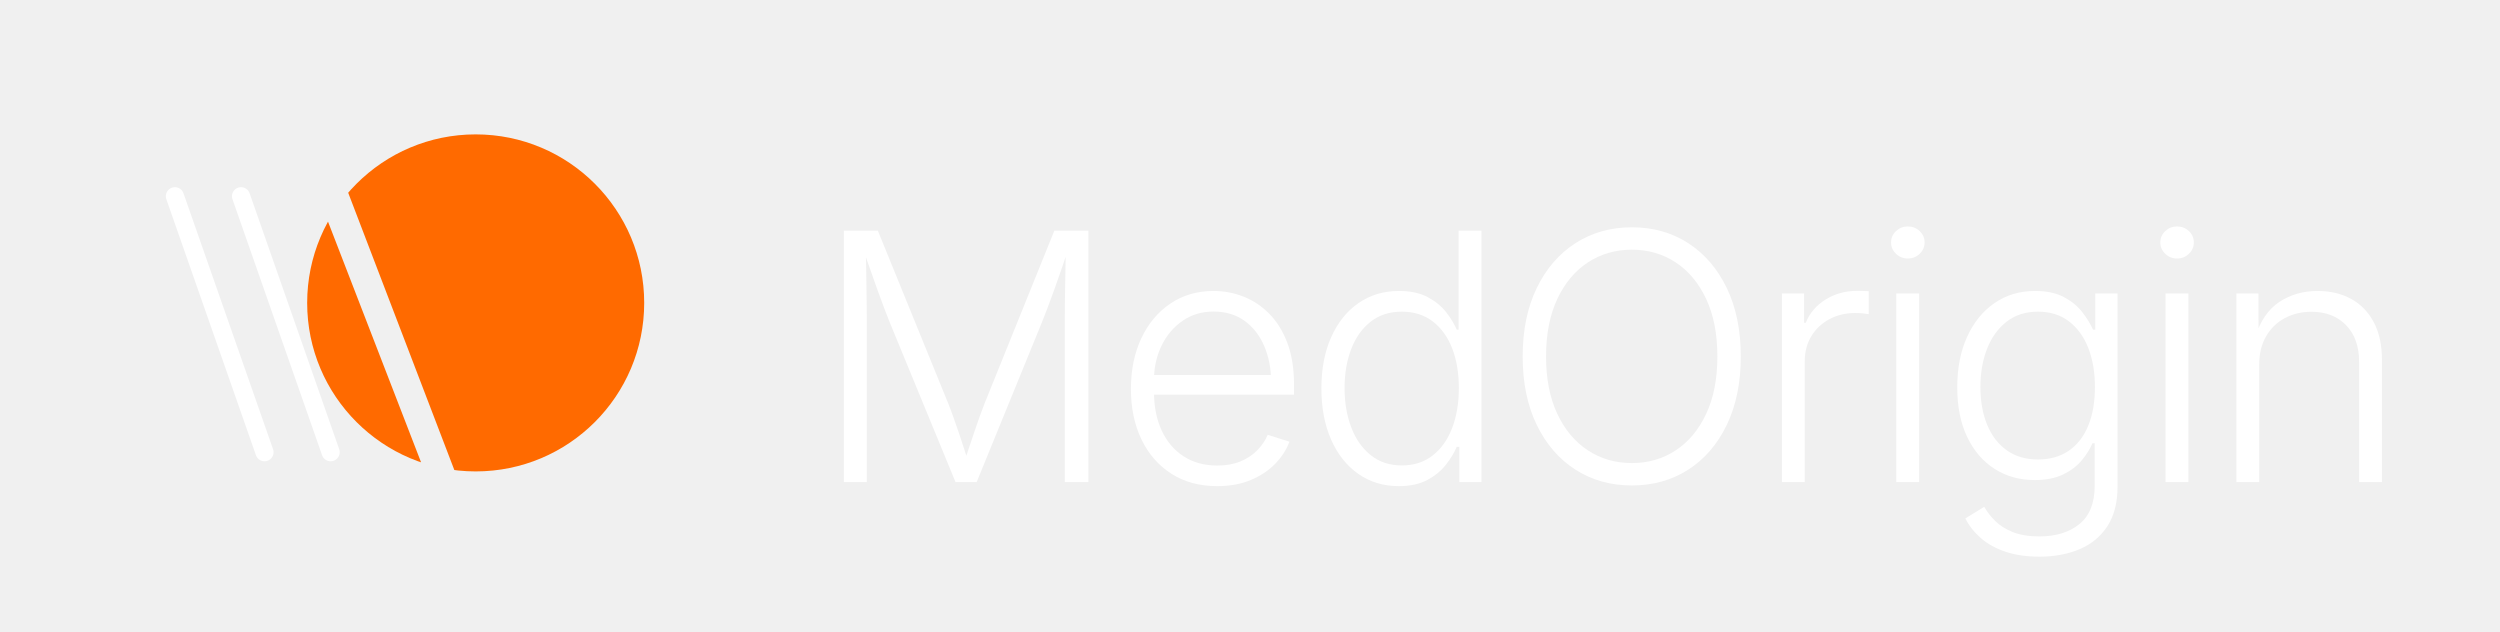
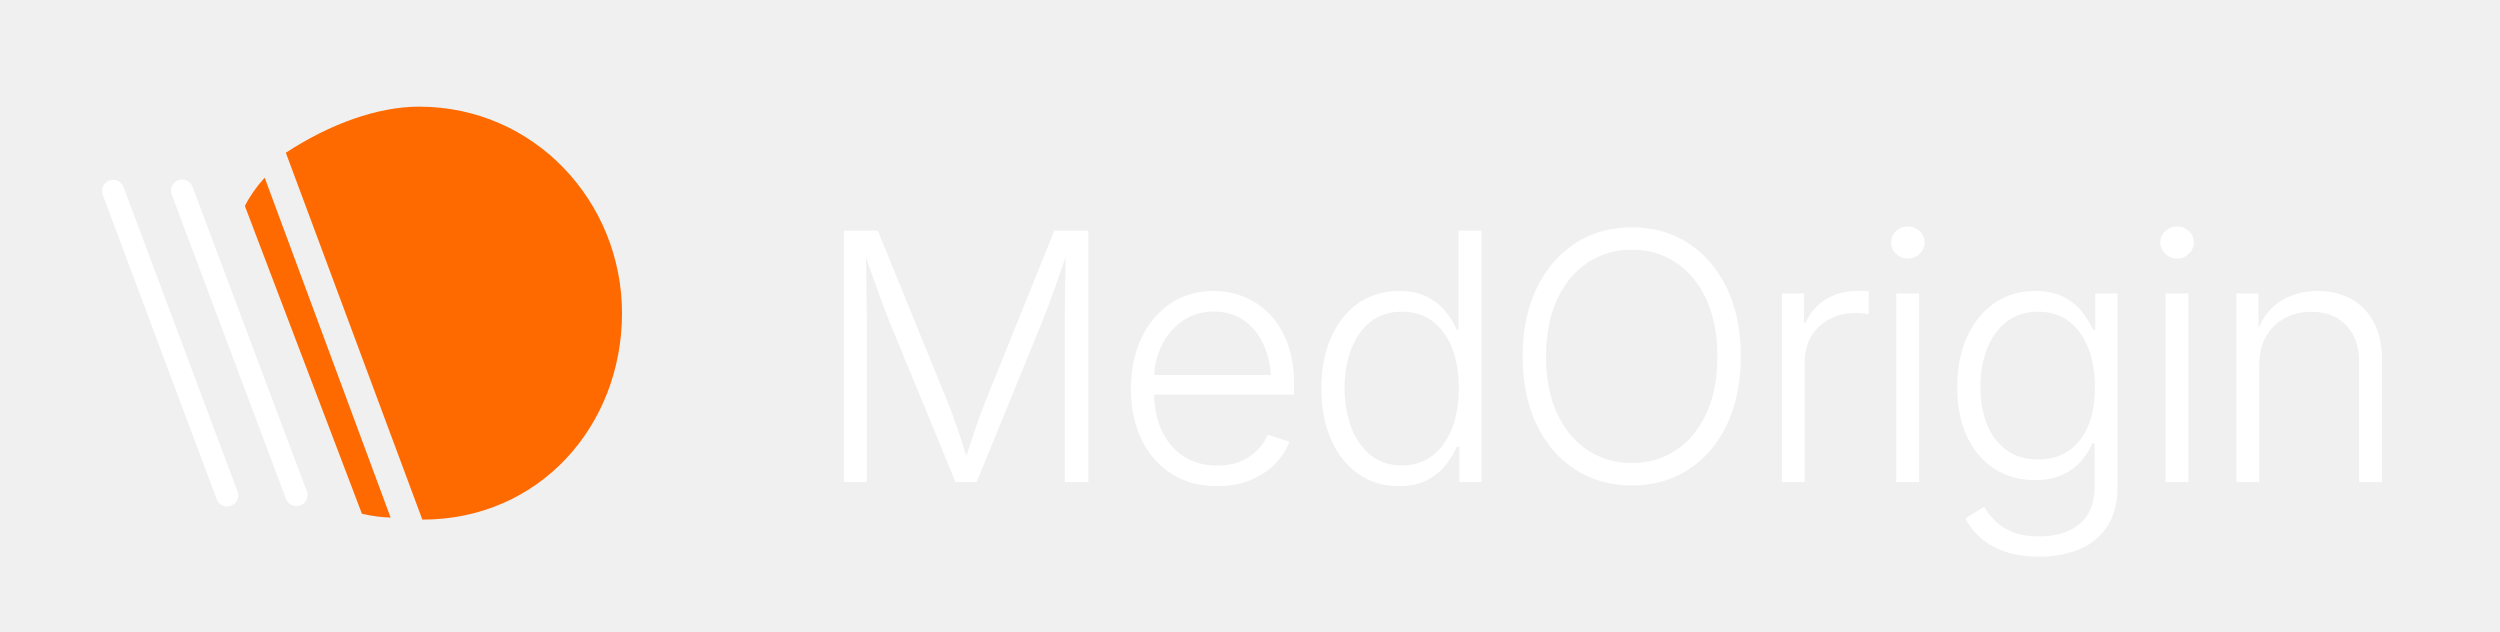
<svg xmlns="http://www.w3.org/2000/svg" width="586" height="148" viewBox="0 0 586 148" role="img" aria-label="MedOrigin logo">
  <g transform="translate(7 7) scale(0.5)">
-     <defs>
-       <clipPath id="mo-disc">
-         <circle cx="209" cy="128" r="79" />
-       </clipPath>
-     </defs>
-     <g fill="#FF6A00" clip-path="url(#mo-disc)">
-       <path d="M0 0 H105 L204 256 H0 Z" />
-       <path d="M120 0 H320 V256 H218 Z" />
-     </g>
-     <g fill="none" stroke="#FFFFFF" stroke-width="8.5" stroke-linecap="round">
-       <path d="M68 78 L110 198" />
-       <path d="M99 78 L141 198" />
+     <g transform="translate(-80 -433.6) scale(1.6)">
+       <g fill="#FF6A00">
+         <path d="M125 307 C138 298.5 152 293.5 164 293.5 C198 293.5 223.5 321.5 223.5 354 C223.5 387 199.3 414.5 165 414.5 Z" />
+         <path d="M118.8 314.3 L155.7 413.9 Q151.8 413.8 147.3 412.8 L113 322.6 Q115.1 318.4 118.8 314.3 Z" />
+       </g>
+       <g fill="none" stroke="#FFFFFF" stroke-width="6.5" stroke-linecap="round">
+         <path d="M74.4 318.2 L107.8 407.4" />
+         <path d="M94.6 318.1 L128.1 407.3" />
+       </g>
    </g>
  </g>
  <g fill="#FFFFFF">
    <path d="M197.332 0V1490H398.67L815 468.005Q828.667 434.672 844.5 390.171Q860.333 345.671 877.5 295.171Q894.667 244.67 910.834 194.67Q927 144.669 940.667 100.002H904.667Q919 142.669 935.167 192.003Q951.333 241.337 968.667 292.171Q986 343.004 1002.167 388.505Q1018.334 434.005 1032 468.005L1444.664 1490H1646.668V0H1506.665V945.994Q1506.665 989.994 1506.999 1042.995Q1507.332 1095.995 1508.499 1153.329Q1509.665 1210.663 1510.665 1268.997Q1511.665 1327.33 1512.332 1382.664H1527.665Q1507.999 1322.664 1486.665 1261.163Q1465.332 1199.662 1444.665 1141.662Q1423.998 1083.661 1404.831 1033.494Q1385.665 983.327 1370.665 945.994L984.335 0H858.999L469.335 945.994Q454.336 982.661 435.835 1031.828Q417.335 1080.995 396.669 1138.328Q376.002 1195.662 354.335 1257.83Q332.668 1319.997 310.335 1382.664H327.002Q328.335 1331.997 329.335 1274.997Q330.335 1217.996 331.168 1159.662Q332.002 1101.329 332.668 1046.661Q333.335 991.994 333.335 945.994V0Z" transform="translate(190.000,113.000) scale(0.03955078,-0.03955078)" />
    <path d="M624 -24Q467.333 -24 352.5 49.5Q237.666 123 175.166 252.833Q112.666 382.666 112.666 552Q112.666 721.333 174.333 852.333Q236 983.333 346.666 1058.0Q457.333 1132.667 602.667 1132.667Q694.667 1132.667 780 1099.167Q865.334 1065.667 933 997.167Q1000.667 928.667 1040.001 824.001Q1079.334 719.334 1079.334 576.666V517.999H202.001V634.668H1006.333L943.665 590.667Q943.665 710.666 902.832 805.832Q861.999 900.998 785.833 955.831Q709.667 1010.664 602.667 1010.664Q497.001 1010.664 417.334 954.831Q337.668 898.998 293.502 806.833Q249.336 714.667 249.336 604.668V535.333Q249.336 403.666 295.169 305.167Q341.002 206.668 425.501 152.335Q510.001 98.002 624.667 98.002Q703.333 98.002 762.666 122.835Q821.999 147.668 862.332 189.335Q902.665 231.001 923.332 280.002L1052.001 239.335Q1026.335 169.334 968.501 109.333Q910.668 49.333 823.834 12.667Q737 -24 624 -24Z" transform="translate(260.632,113.000) scale(0.03955078,-0.03955078)" />
    <path d="M571.334 -24Q435 -24 331.333 48.667Q227.666 121.333 170.166 251.833Q112.666 382.333 112.666 556Q112.666 728.667 170.666 858.667Q228.666 988.667 332.333 1060.667Q436 1132.667 572 1132.667Q674.334 1132.667 742.167 1096.5Q810 1060.333 851.667 1007.334Q893.333 954.334 914.666 903.336H925.999V1490H1061.335V0H930V208.664H914.666Q892.999 156.999 850.833 103.166Q808.667 49.333 740.667 12.667Q672.667 -24 571.334 -24ZM589.334 98.669Q697.001 98.669 772.5 157.835Q848 217.002 887.666 320.668Q927.333 424.334 927.333 557.333Q927.333 690.333 887.833 792.166Q848.333 893.998 772.834 951.998Q697.334 1009.998 589.334 1009.998Q479.668 1009.998 403.835 949.998Q328.002 889.998 289.002 787.499Q250.002 684.999 250.002 557.333Q250.002 429.001 289.335 325.001Q328.668 221.002 404.668 159.835Q480.668 98.669 589.334 98.669Z" transform="translate(305.278,113.000) scale(0.03955078,-0.03955078)" />
    <path d="M778 -20Q589.334 -20 443.167 73.833Q297 167.667 213.833 339.5Q130.666 511.333 130.666 744Q130.666 978 214 1149.833Q297.333 1321.667 443.333 1415.833Q589.334 1510 778 1510Q966.334 1510 1112.001 1415.833Q1257.668 1321.667 1340.501 1149.833Q1423.335 978 1423.335 744Q1423.335 511 1340.501 339.167Q1257.668 167.333 1112.001 73.667Q966.334 -20 778 -20ZM778 112.669Q923 112.669 1037.499 187.836Q1151.999 263.002 1218.332 404.668Q1284.665 546.334 1284.665 744Q1284.665 943.333 1218.332 1084.999Q1151.999 1226.665 1037.499 1301.998Q923 1377.331 778 1377.331Q632.334 1377.331 517.335 1301.998Q402.335 1226.665 335.835 1084.999Q269.336 943.333 269.336 744Q269.336 546.667 335.502 405.334Q401.669 264.002 516.668 188.336Q631.668 112.669 778 112.669Z" transform="translate(351.745,113.000) scale(0.03955078,-0.03955078)" />
    <path d="M171.333 0V1118H302.668V944H312.669Q346.668 1029.667 429.502 1081.5Q512.335 1133.333 617.334 1133.333Q633.668 1133.333 653.002 1132.667Q672.336 1132 686.002 1131.333V995.331Q679.002 996.664 656.002 999.331Q633.001 1001.997 606.001 1001.997Q520.001 1001.997 452.001 965.164Q384.002 928.331 345.335 864.165Q306.669 799.999 306.669 716.666V0Z" transform="translate(410.906,113.000) scale(0.03955078,-0.03955078)" />
    <path d="M171.333 0V1118H306.669V0ZM239.439 1324.999Q199.004 1324.999 169.668 1352.958Q140.332 1380.917 140.332 1420.059Q140.332 1460.001 169.668 1487.501Q199.004 1515.001 239.439 1515.001Q280.668 1515.001 309.835 1487.483Q339.002 1459.965 339.002 1420.083Q339.002 1380.999 309.835 1352.999Q280.668 1324.999 239.439 1324.999Z" transform="translate(437.716,113.000) scale(0.03955078,-0.03955078)" />
    <path d="M599.334 -442Q485.333 -442 398.5 -412.667Q311.666 -383.333 252.666 -332Q193.666 -280.666 160.666 -215.333L272.668 -146.665Q297.001 -189.998 337.668 -230.498Q378.334 -270.997 442.167 -296.498Q506 -321.998 599.334 -321.998Q747 -321.998 837.166 -248.498Q927.333 -174.999 927.333 -20.667V229.998H913.999Q891.666 177.666 849.333 127.5Q807 77.334 739.001 44.667Q671.001 12 571.334 12Q438.334 12 334.667 77.834Q231 143.667 171.833 266.833Q112.666 390 112.666 561.333Q112.666 732 171 860.5Q229.333 989 333.333 1060.833Q437.334 1132.667 574 1132.667Q676.001 1132.667 743.834 1096.833Q811.667 1061 853.167 1007.667Q894.666 954.334 917.333 903.336H930.666V1118H1062.669V-27.333Q1062.669 -169 1002.669 -261.167Q942.668 -353.333 837.835 -397.667Q733.001 -442 599.334 -442ZM591.334 134.003Q698.001 134.003 773.5 185.669Q849 237.335 888.833 333.835Q928.666 430.334 928.666 564Q928.666 693.666 889.5 794.166Q850.333 894.665 775 952.331Q699.667 1009.998 591.334 1009.998Q481.001 1009.998 404.835 950.331Q328.668 890.665 289.335 789.832Q250.002 688.999 250.002 564Q250.002 437.001 289.835 340.002Q329.668 243.002 405.835 188.502Q482.001 134.003 591.334 134.003Z" transform="translate(454.321,113.000) scale(0.03955078,-0.03955078)" />
    <path d="M171.333 0V1118H306.669V0ZM239.439 1324.999Q199.004 1324.999 169.668 1352.958Q140.332 1380.917 140.332 1420.059Q140.332 1460.001 169.668 1487.501Q199.004 1515.001 239.439 1515.001Q280.668 1515.001 309.835 1487.483Q339.002 1459.965 339.002 1420.083Q339.002 1380.999 309.835 1352.999Q280.668 1324.999 239.439 1324.999Z" transform="translate(500.827,113.000) scale(0.03955078,-0.03955078)" />
    <path d="M306.669 696.665V0H171.333V1118H302.002L302.668 857.333H282.002Q328.002 1003.333 426.502 1068Q525.001 1132.667 652.001 1132.667Q765.668 1132.667 851.501 1085.5Q937.335 1038.333 985.668 947.333Q1034.001 856.333 1034.001 723.333V0H898.665V713.332Q898.665 849.998 821.666 929.665Q744.666 1009.331 616 1009.331Q528.001 1009.331 457.834 971.498Q387.668 933.665 347.168 863.498Q306.669 793.332 306.669 696.665Z" transform="translate(517.432,113.000) scale(0.03955078,-0.03955078)" />
  </g>
</svg>
